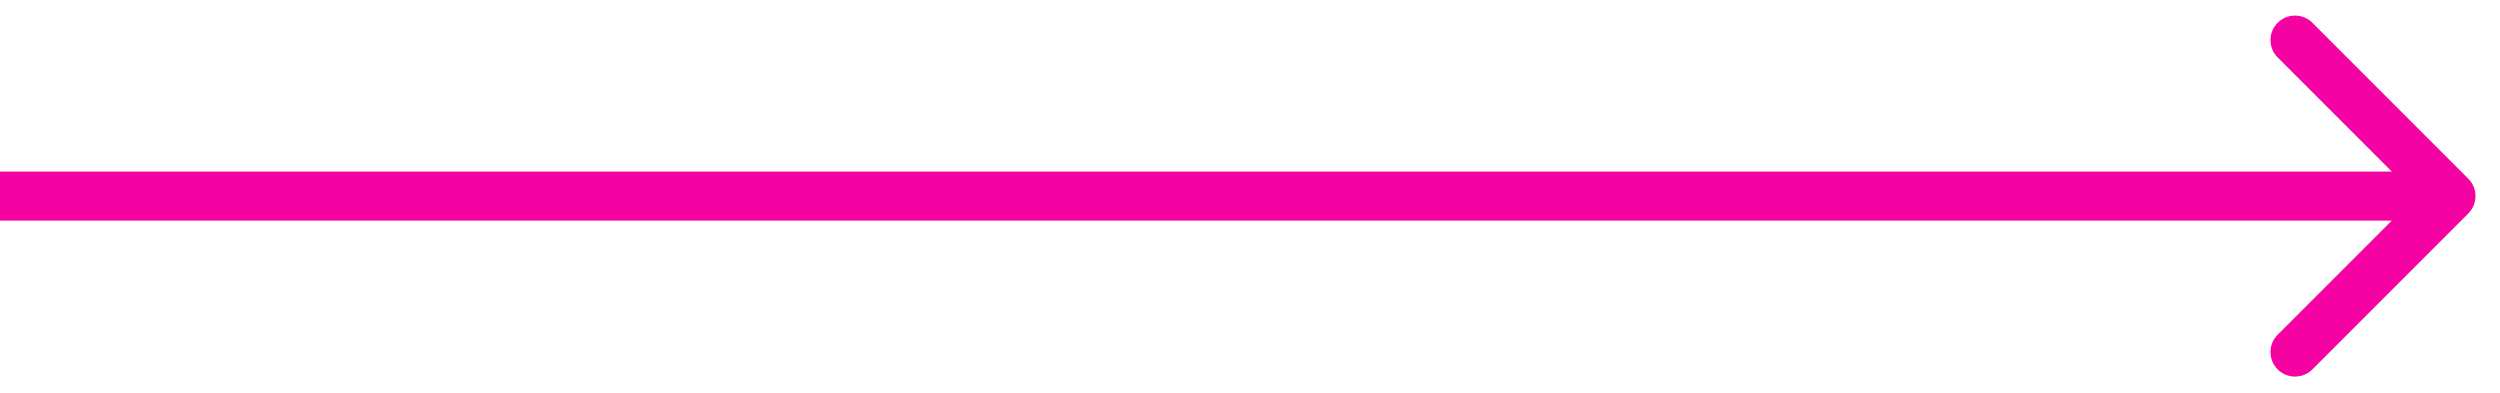
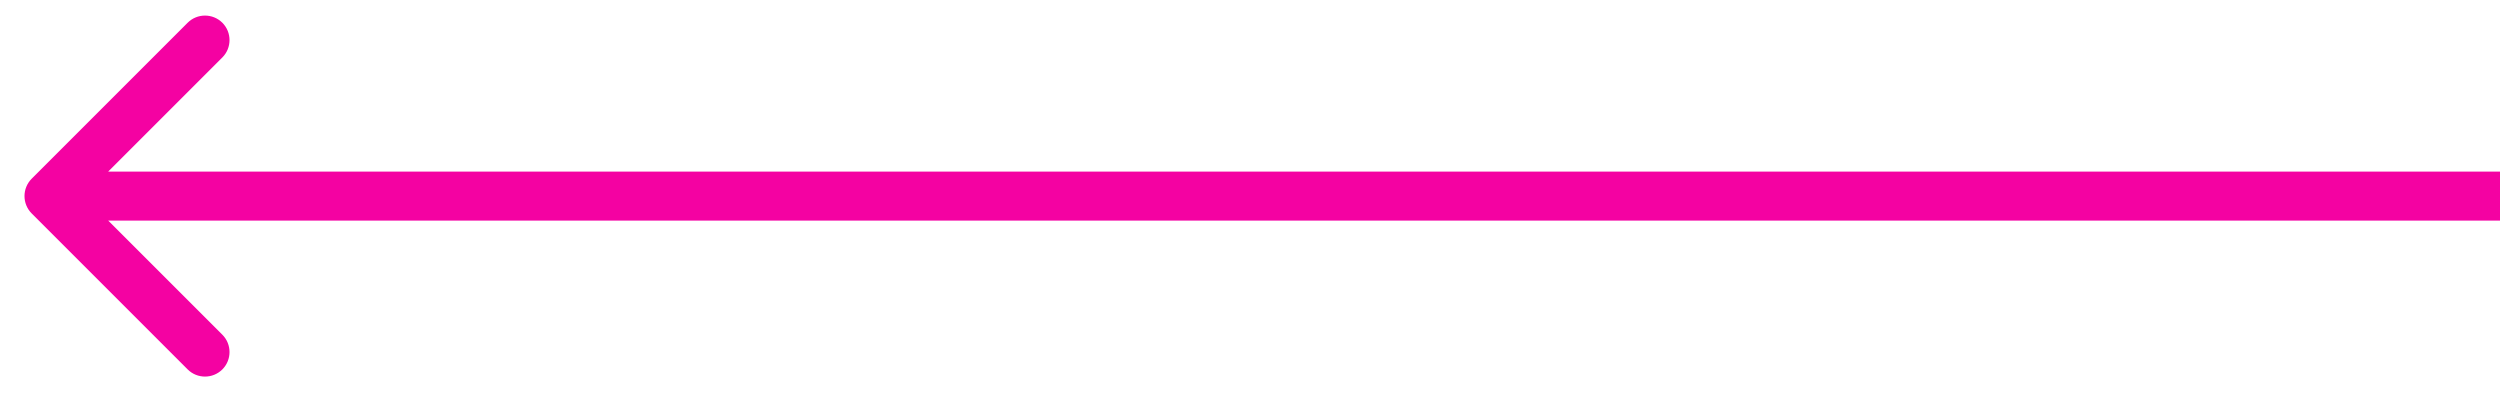
<svg xmlns="http://www.w3.org/2000/svg" width="51" height="8" viewBox="0 0 51 8" fill="none">
-   <path d="M50.354 4.354C50.549 4.158 50.549 3.842 50.354 3.646L47.172 0.464C46.976 0.269 46.66 0.269 46.465 0.464C46.269 0.66 46.269 0.976 46.465 1.172L49.293 4L46.465 6.828C46.269 7.024 46.269 7.34 46.465 7.536C46.66 7.731 46.976 7.731 47.172 7.536L50.354 4.354ZM0 4.5H50V3.5H0V4.5Z" fill="#F402A2" />
+   <path d="M0.646 3.646C0.451 3.842 0.451 4.158 0.646 4.354L3.828 7.536C4.024 7.731 4.34 7.731 4.536 7.536C4.731 7.34 4.731 7.024 4.536 6.828L1.707 4L4.536 1.172C4.731 0.976 4.731 0.66 4.536 0.464C4.34 0.269 4.024 0.269 3.828 0.464L0.646 3.646ZM51 3.5L1 3.5V4.5L51 4.5V3.5Z" fill="#F402A2" />
</svg>
